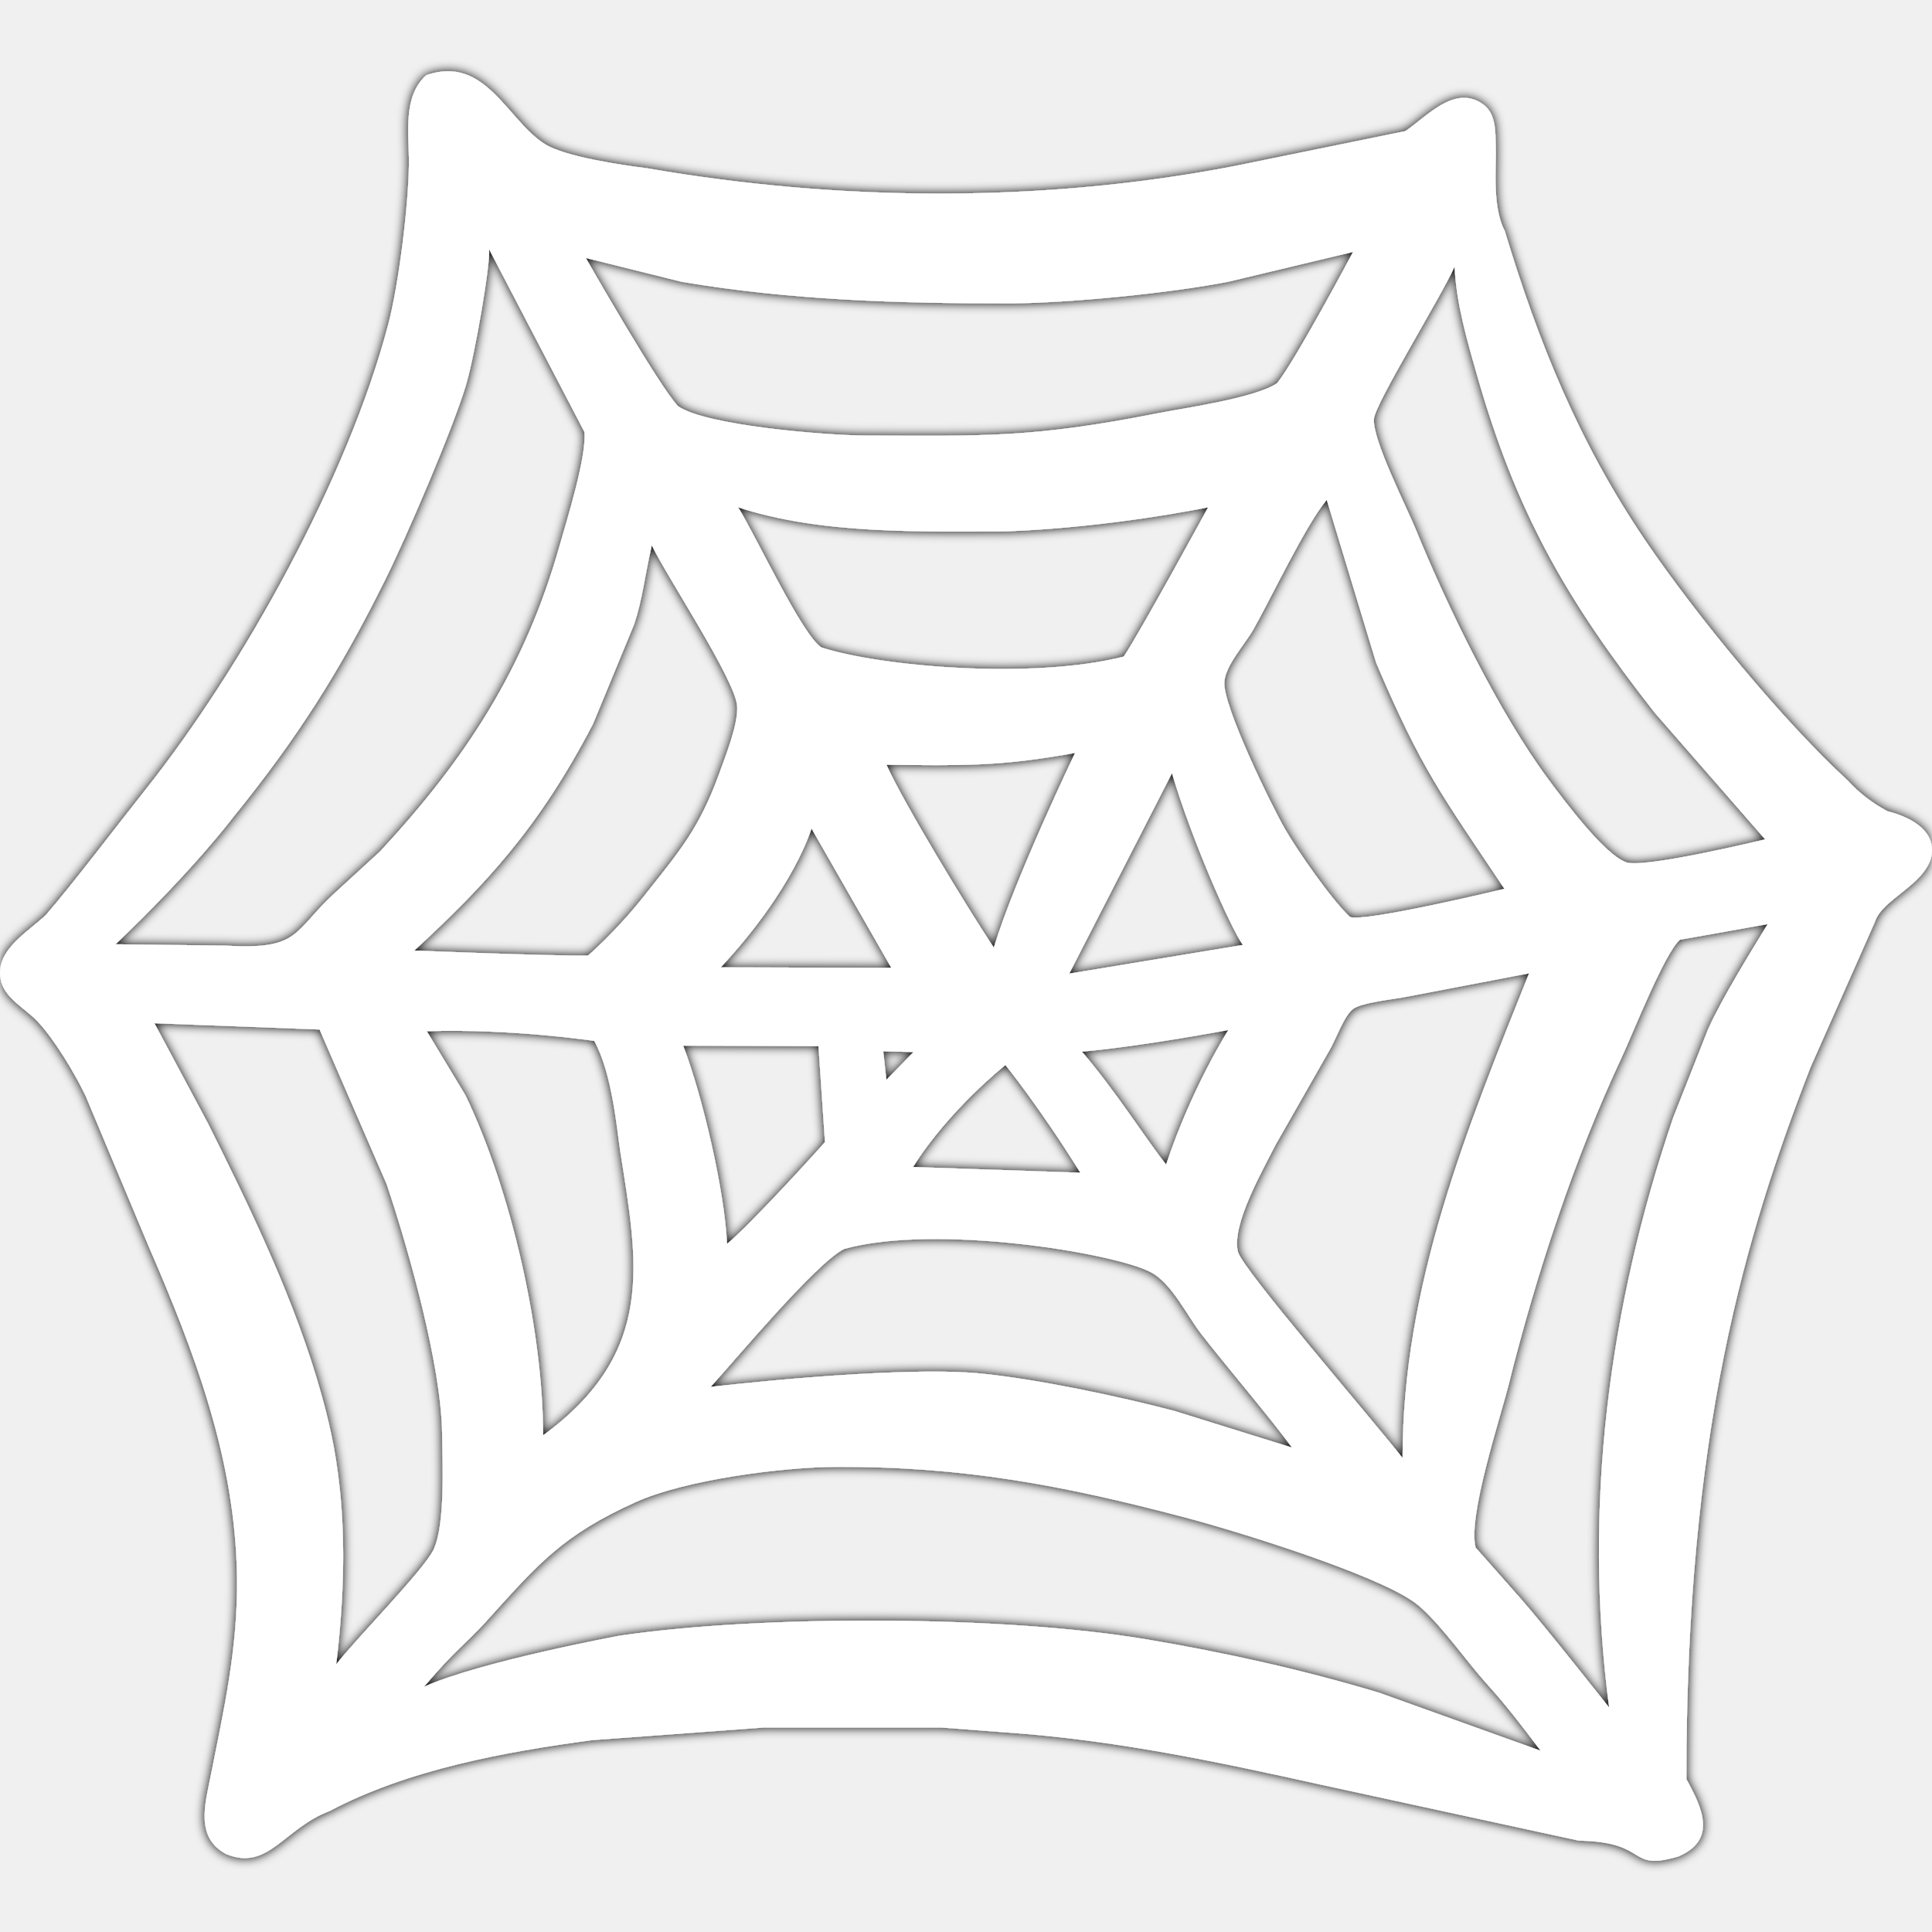
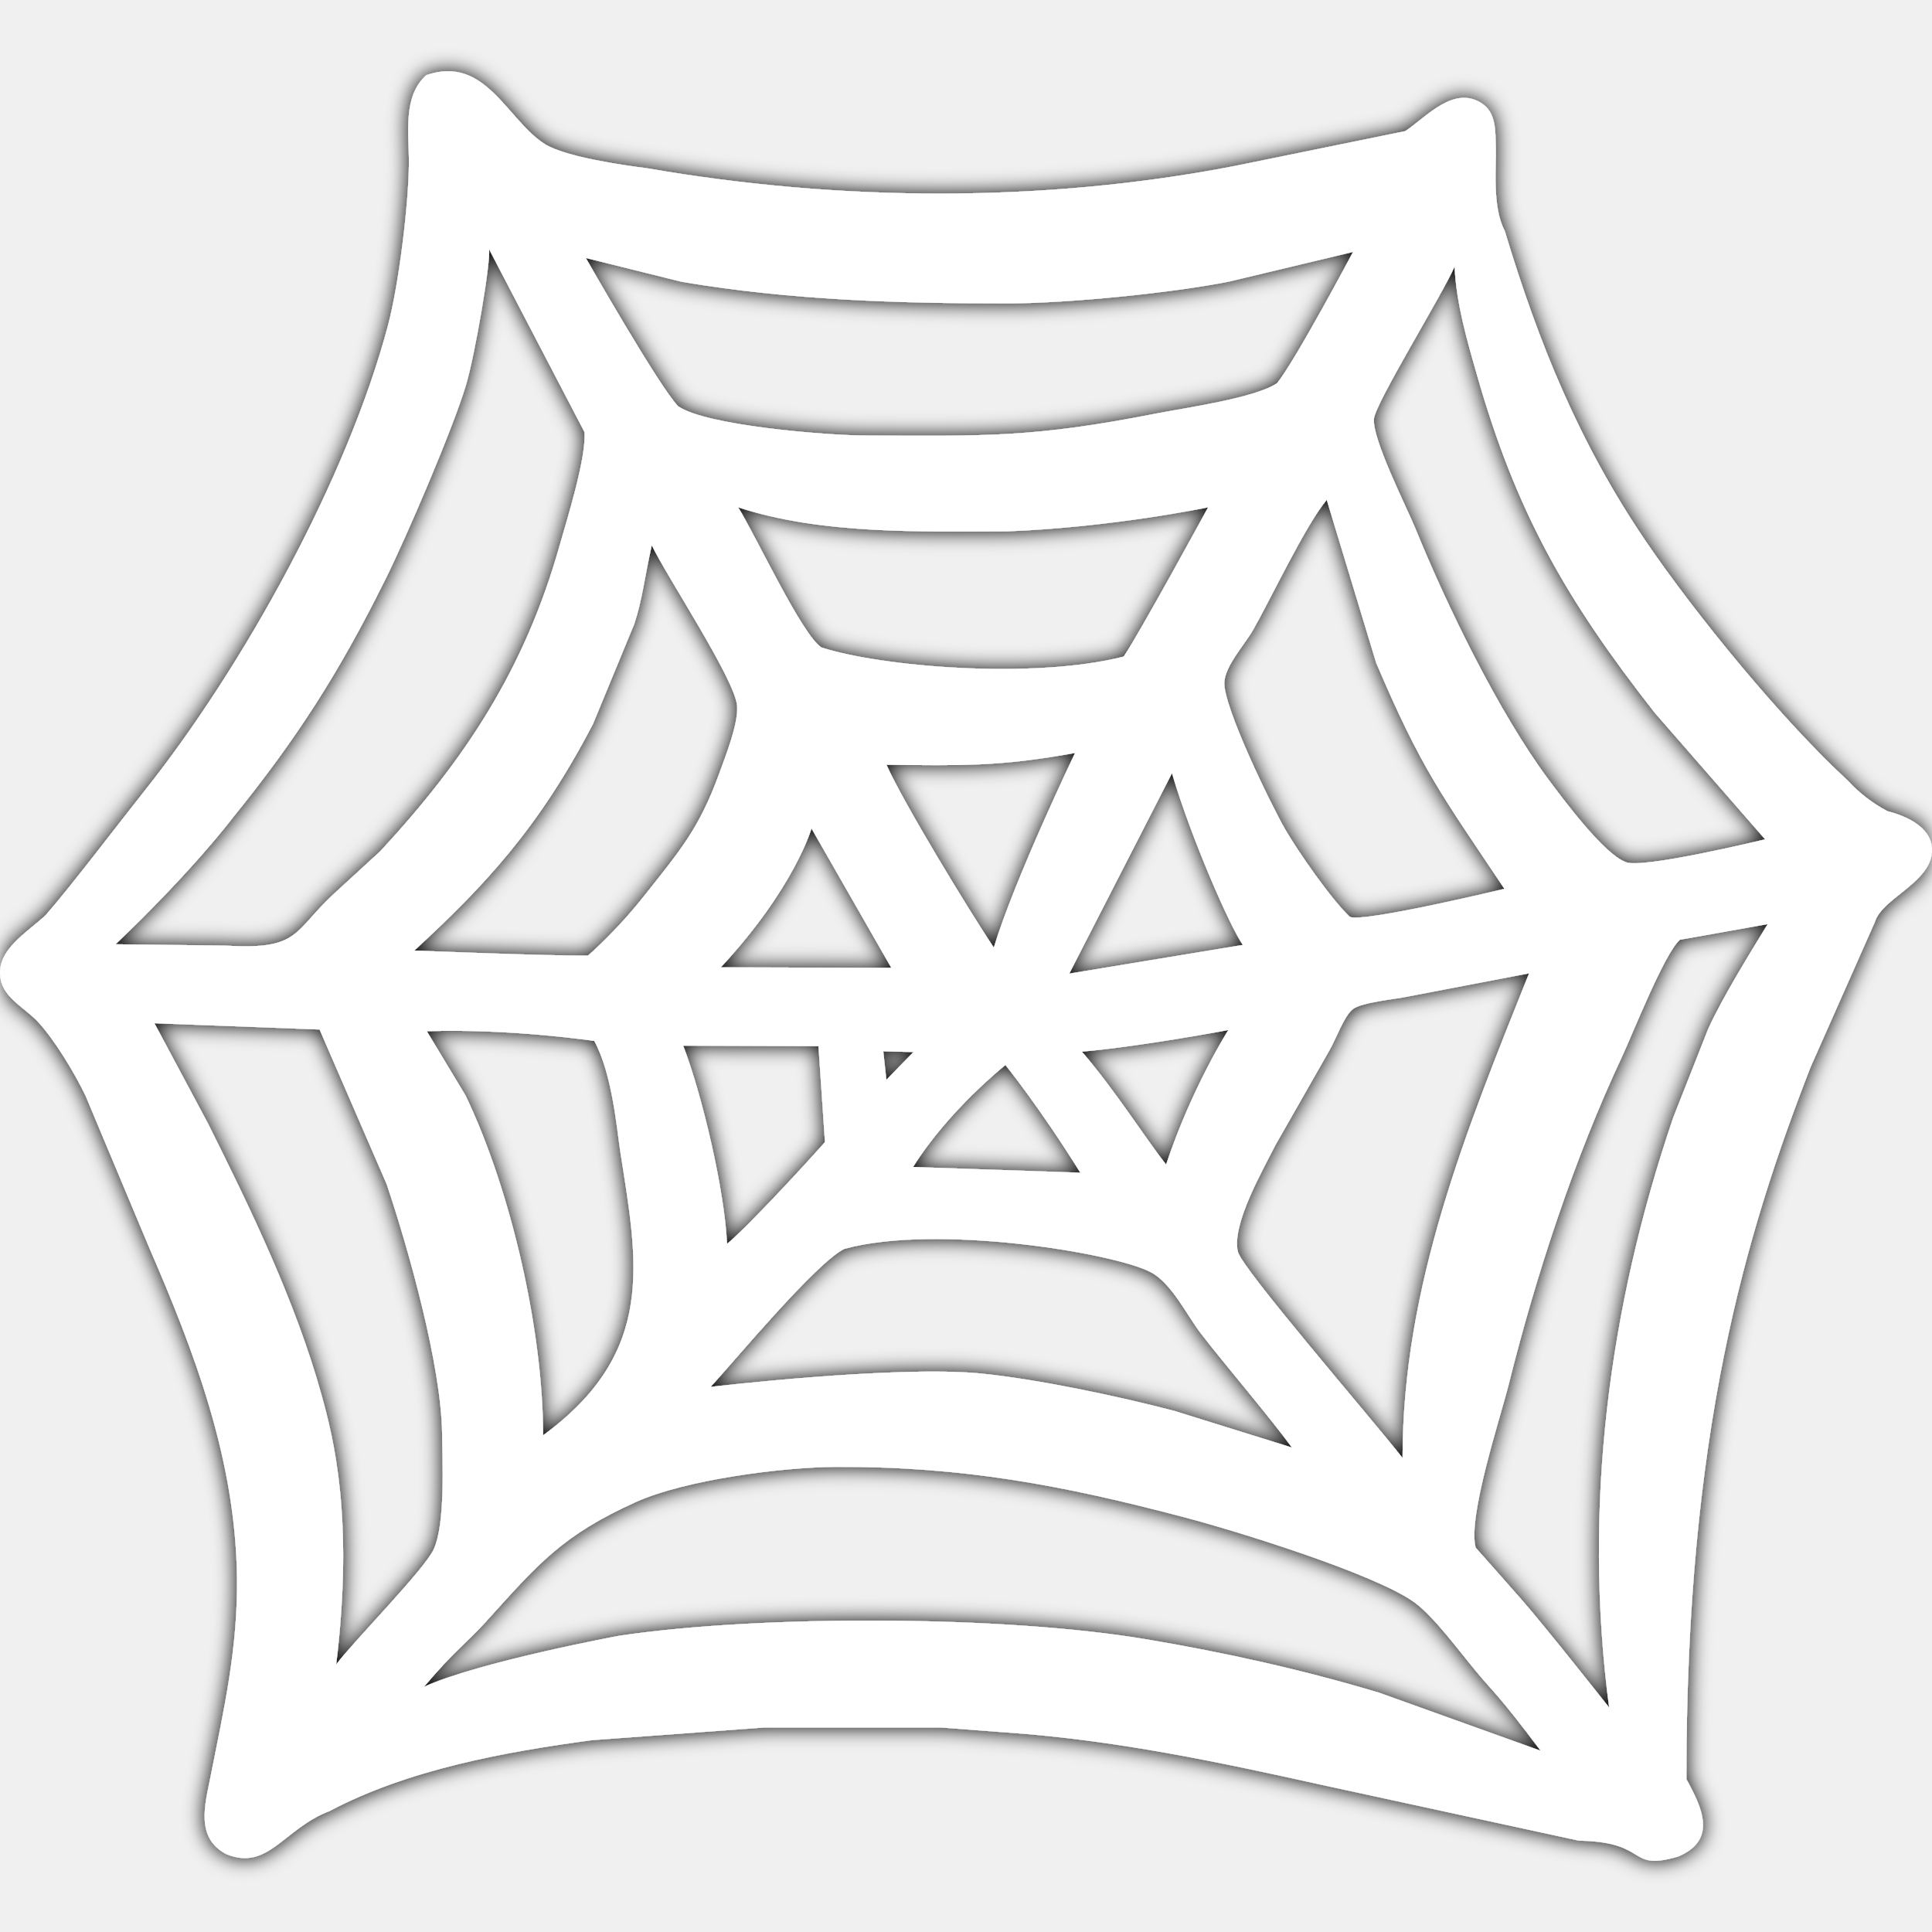
<svg xmlns="http://www.w3.org/2000/svg" width="512" height="512" version="1.1" viewBox="0 0 1866.7 1866.7">
  <defs>
    <filter id="shadow-1" height="300%" width="300%" x="-100%" y="-100%">
      <feFlood flood-color="rgba(0, 0, 0, 1)" result="flood" />
      <feComposite in="flood" in2="SourceGraphic" operator="atop" result="composite" />
-       <feGaussianBlur in="composite" stdDeviation="5" result="blur" />
+       <feGaussianBlur in="composite" stdDeviation="10" result="blur" />
      <feOffset dx="0" dy="0" result="offset" />
      <feComposite in="SourceGraphic" in2="offset" operator="over" />
    </filter>
  </defs>
  <path d="m411.92 72.56c57.171-19.771 77.906 43.4 114.4 66.547 19.45 12.324 74.745 20.414 98.803 23.415 185.82 32.256 383.1 33.756 568.28-2.25 0 0 164.44-33.595 164.44-33.595 20.414-13.717 47.205-45.008 74.37-26.469 13.717 9.323 12.592 27.273 13.074 41.9 0.643 19.557-3.751 57.599 8.627 81.014 32.684 108.34 72.013 205.21 135.99 299.41 48.491 71.37 132.72 174.08 195.89 232.06 9.377 10.341 22.29 20.95 37.828 29.148 26.147 6.698 47.365 20.897 42.382 44.204-6.537 27.112-47.74 41.204-54.384 62.636l-62.314 140.65c-62.958 162.08-120.24 352.94-119.86 687.82 15.056 27.487 30.166 58.671-7.984 74.745-49.991 14.681-26.844-14.145-95.856-15.324 0 0-246.47-53.474-246.47-53.474-102.02-22.611-200.93-43.668-305.41-50.955l-64.297-4.876h-171.46l-166.1 12.216c-85.033 11.466-177.41 28.291-253.49 68.476-44.526 17.092-59.314 58.296-99.821 41.579-29.791-15.699-20.575-47.687-15.324-74.049 13.181-66.494 26.522-124.2 25.719-192.89-1.339-114.13-40.829-217.7-85.408-320.47l-60.921-145.36c-10.288-21.54-29.737-53.849-45.919-71.316-12.216-13.234-32.845-22.718-36.167-41.525-4.983-28.291 26.362-45.008 43.883-61.939 25.129-28.826 70.405-88.569 95.588-120.24 94.999-119.43 196.05-302.03 235.06-450.08 10.234-38.846 19.664-115.25 19.986-155.38 0.214-28.934-6.322-65.047 16.878-85.622zm895.39 170.87s-119.59 28.612-119.59 28.612c-55.67 11.145-156.35 21.004-212.34 21.111-106.57 0.161-211.11-3.054-316.45-20.789l-92.909-23.093s70.834 124.41 89.266 143.28c27.165 18.753 143.38 28.023 179.12 28.184 119.16 0.536 164.33 2.143 283.98-21.432 26.79-5.251 94.516-14.735 115.57-29.094 18.378-23.093 73.352-126.77 73.352-126.77zm-834.74-2.626c1.661 12.324-13.556 102.18-22.45 131.7-12.806 42.436-57.439 146.44-77.853 187.53-44.204 88.998-84.872 153.08-147.62 230.4 0 0-37.239 49.723-112.95 121.9l106.52 1.286c73.191 4.394 64.243-13.877 107.16-52.616l41.954-38.471c82.997-89.534 139.69-176.66 173.12-294.64 6.965-24.594 26.576-86.908 24.165-110.64l-92.052-176.44zm932.84 16.878c-12.377 27.916-76.085 131.06-77.853 146.76-2.143 19.396 31.881 86.104 40.507 107.38 30.273 74.317 80.478 177.35 127.95 241.11 14.36 19.343 53.688 72.173 74.531 79.889 14.413 7.448 134.92-21.861 134.92-21.861l-106.68-122.32c-85.515-109.14-133.74-193.16-171.89-326.84-9.591-33.542-19.878-68.851-21.486-104.11zm-692.16 232.49c17.735 28.88 61.618 123.24 80.371 135.35 57.331 18.646 204.57 31.184 292.12 8.841 14.949-21.915 81.55-144.19 81.55-144.19s-92.266 19.343-194.28 23.254c-82.729 0.161-179.82 3.108-259.76-23.254zm568.65-7.233c-20.307 24.219-53.849 95.213-70.941 125.33-8.251 14.52-27.005 34.613-27.969 50.902-1.339 23.254 45.437 119.06 58.671 141.99 12.431 21.486 44.472 67.619 62.582 84.711 13.663 5.626 149.33-27.112 149.33-27.112-61.136-91.677-79.568-114.29-123.93-218.34l-47.74-157.47zm-652.13 43.936c-7.18 31.666-9.055 52.348-16.932 76.031 0 0-39.811 96.445-39.811 96.445-52.67 101.27-104.8 156.4-172.64 219.04 0 0 133.42 5.412 167.76 4.822 0 0 26.415-22.45 54.331-57.76 34.399-43.454 52.938-64.565 72.334-117.88 6.001-16.61 18.753-48.33 17.36-65.636-2.143-25.719-67.565-124.25-82.407-155.06zm408.93 200.66c-73.566 13.395-109.73 12.056-182.17 11.413 16.556 37.131 80.586 142.1 103.68 176.6 20.254-66.655 78.496-188.02 78.496-188.02zm93.659 19.557-99.232 193.59 167.71-27.701c-12.109-16.985-49.83-102.71-68.476-165.89zm-348.28 53.366s-16.556 57.76-87.605 134.17l164.71 0.482-77.103-134.65zm923.84 92.427c-18.753 3.429-84.711 15.11-84.711 15.11-14.735 12.27-46.08 91.784-55.938 112.84-46.187 98.428-82.997 210.68-109.36 316.13-8.305 33.22-40.078 128.81-32.095 158.38 0 0 30.702 34.613 44.686 50.58 23.415 26.79 84.229 103.84 84.229 103.84-25.451-192.89-0.589-386.42 61.939-569.99 0 0 33.81-85.729 33.81-85.729 14.252-31.13 39.703-72.013 57.439-101.16zm-230.56 47.58-117.88 22.558c-11.681 2.465-43.561 5.358-52.241 11.949-8.734 6.644-16.878 30.327-23.093 40.507 0 0-51.92 91.087-51.92 91.087-11.948 23.897-42.436 76.513-36.167 102.82 3.911 16.449 126.93 158.38 159.08 199.27 0-166.64 61.779-317.04 122.22-468.19zm-1152.5 667.67c17.789-23.468 84.979-91.355 94.141-111.13 11.306-24.486 8.466-83.854 8.144-111.82-0.804-65.583-32.202-177.67-53.581-241.11l-64.779-149.33s-159.56-6.055-159.56-6.055 51.545 96.445 51.545 96.445c41.579 83.104 84.979 172.91 109.89 262.55 11.466 41.472 31.452 118.36 14.199 260.46zm199.91-221.34c110-80.639 91.141-167.44 74.477-274.55-3.161-20.361-7.662-75.013-25.076-106.47 0 0-80.371-12.056-161.76-9.377 0 0 37.346 61.939 37.346 61.939 43.936 91.409 75.013 227.24 75.013 328.45zm662.04-391.57s-83.64 15.806-141.45 20.896c32.791 38.203 61.404 83.908 81.336 109.04 24.701-74.263 60.118-129.93 60.118-129.93zm-396.02 15.592-130.68-0.482c18.593 48.383 40.025 140.11 42.382 191.5 19.718-16.235 77.103-78.496 94.57-98.321 0 0-6.269-92.695-6.269-92.695zm180.67 18.218s-54.92 43.561-89.212 98.482l161.55 5.519c-38.846-62.636-72.334-104-72.334-104zm276.8 369.55c-20.414-28.13-65.851-81.443-87.712-109.84-13.985-18.164-28.344-48.705-48.437-59.421-35.149-18.807-208.11-47.098-296.36-22.611-26.951 13.127-105.5 107.48-129.08 133.26 0 0 176.5-20.843 260.19-13.02 55.403 5.519 133.31 21.968 187.53 36.167l113.86 35.47zm240.26 292.93c-40.507-54.01-44.74-55.51-61.725-75.924-15.806-18.914-41.257-53.634-60.118-67.351-38.15-27.594-171.89-68.958-221.56-82.032-117.88-31.13-214.86-49.455-337.56-48.866-52.402 0.268-145.53 12.484-192.89 33.809-71.691 32.309-94.463 59.743-145.58 116.22-19.289 21.325-28.934 26.308-59.421 62.422 53.099-24.218 188.93-49.402 188.93-49.402 137.49-20.414 371.96-19.611 509.02 3.483 75.763 12.752 151.47 29.523 225.04 51.652l155.87 55.992zm-635.09-675.71 29.148 0.697s-26.147 26.79-26.147 26.79l-3.001-27.487z" fill="#fff" fill-rule="evenodd" filter="url(#shadow-1)" />
</svg>
